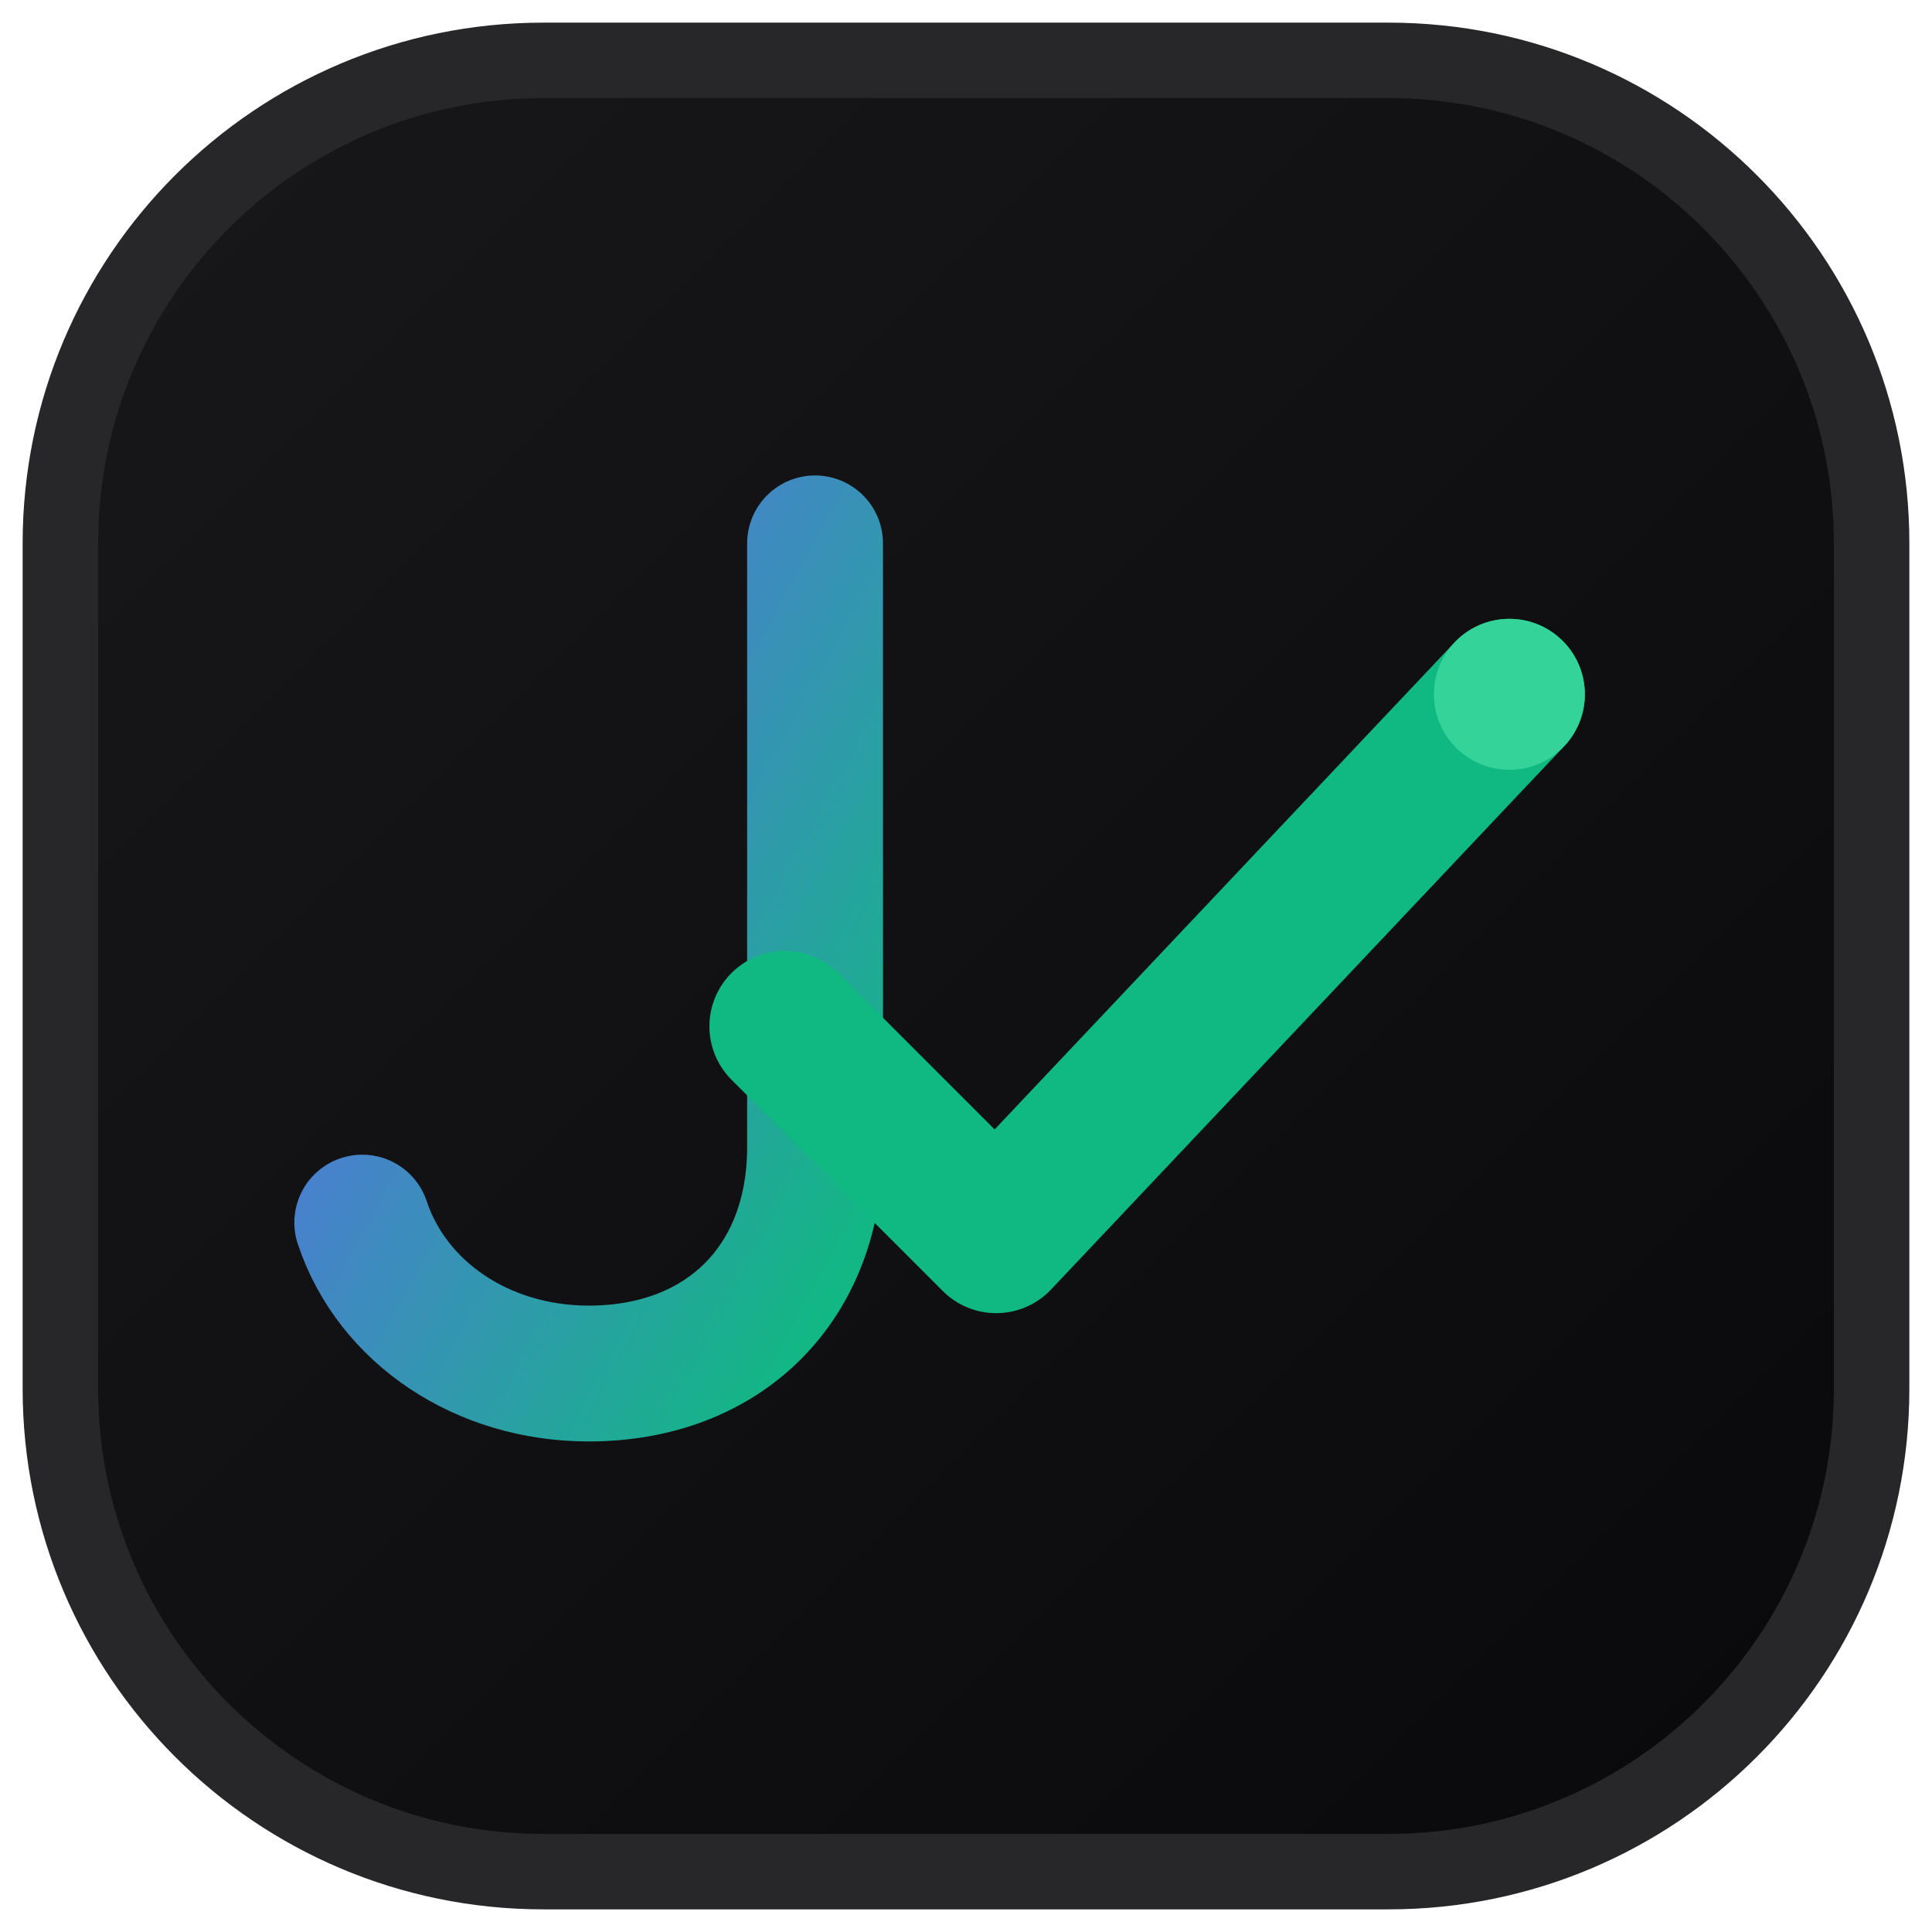
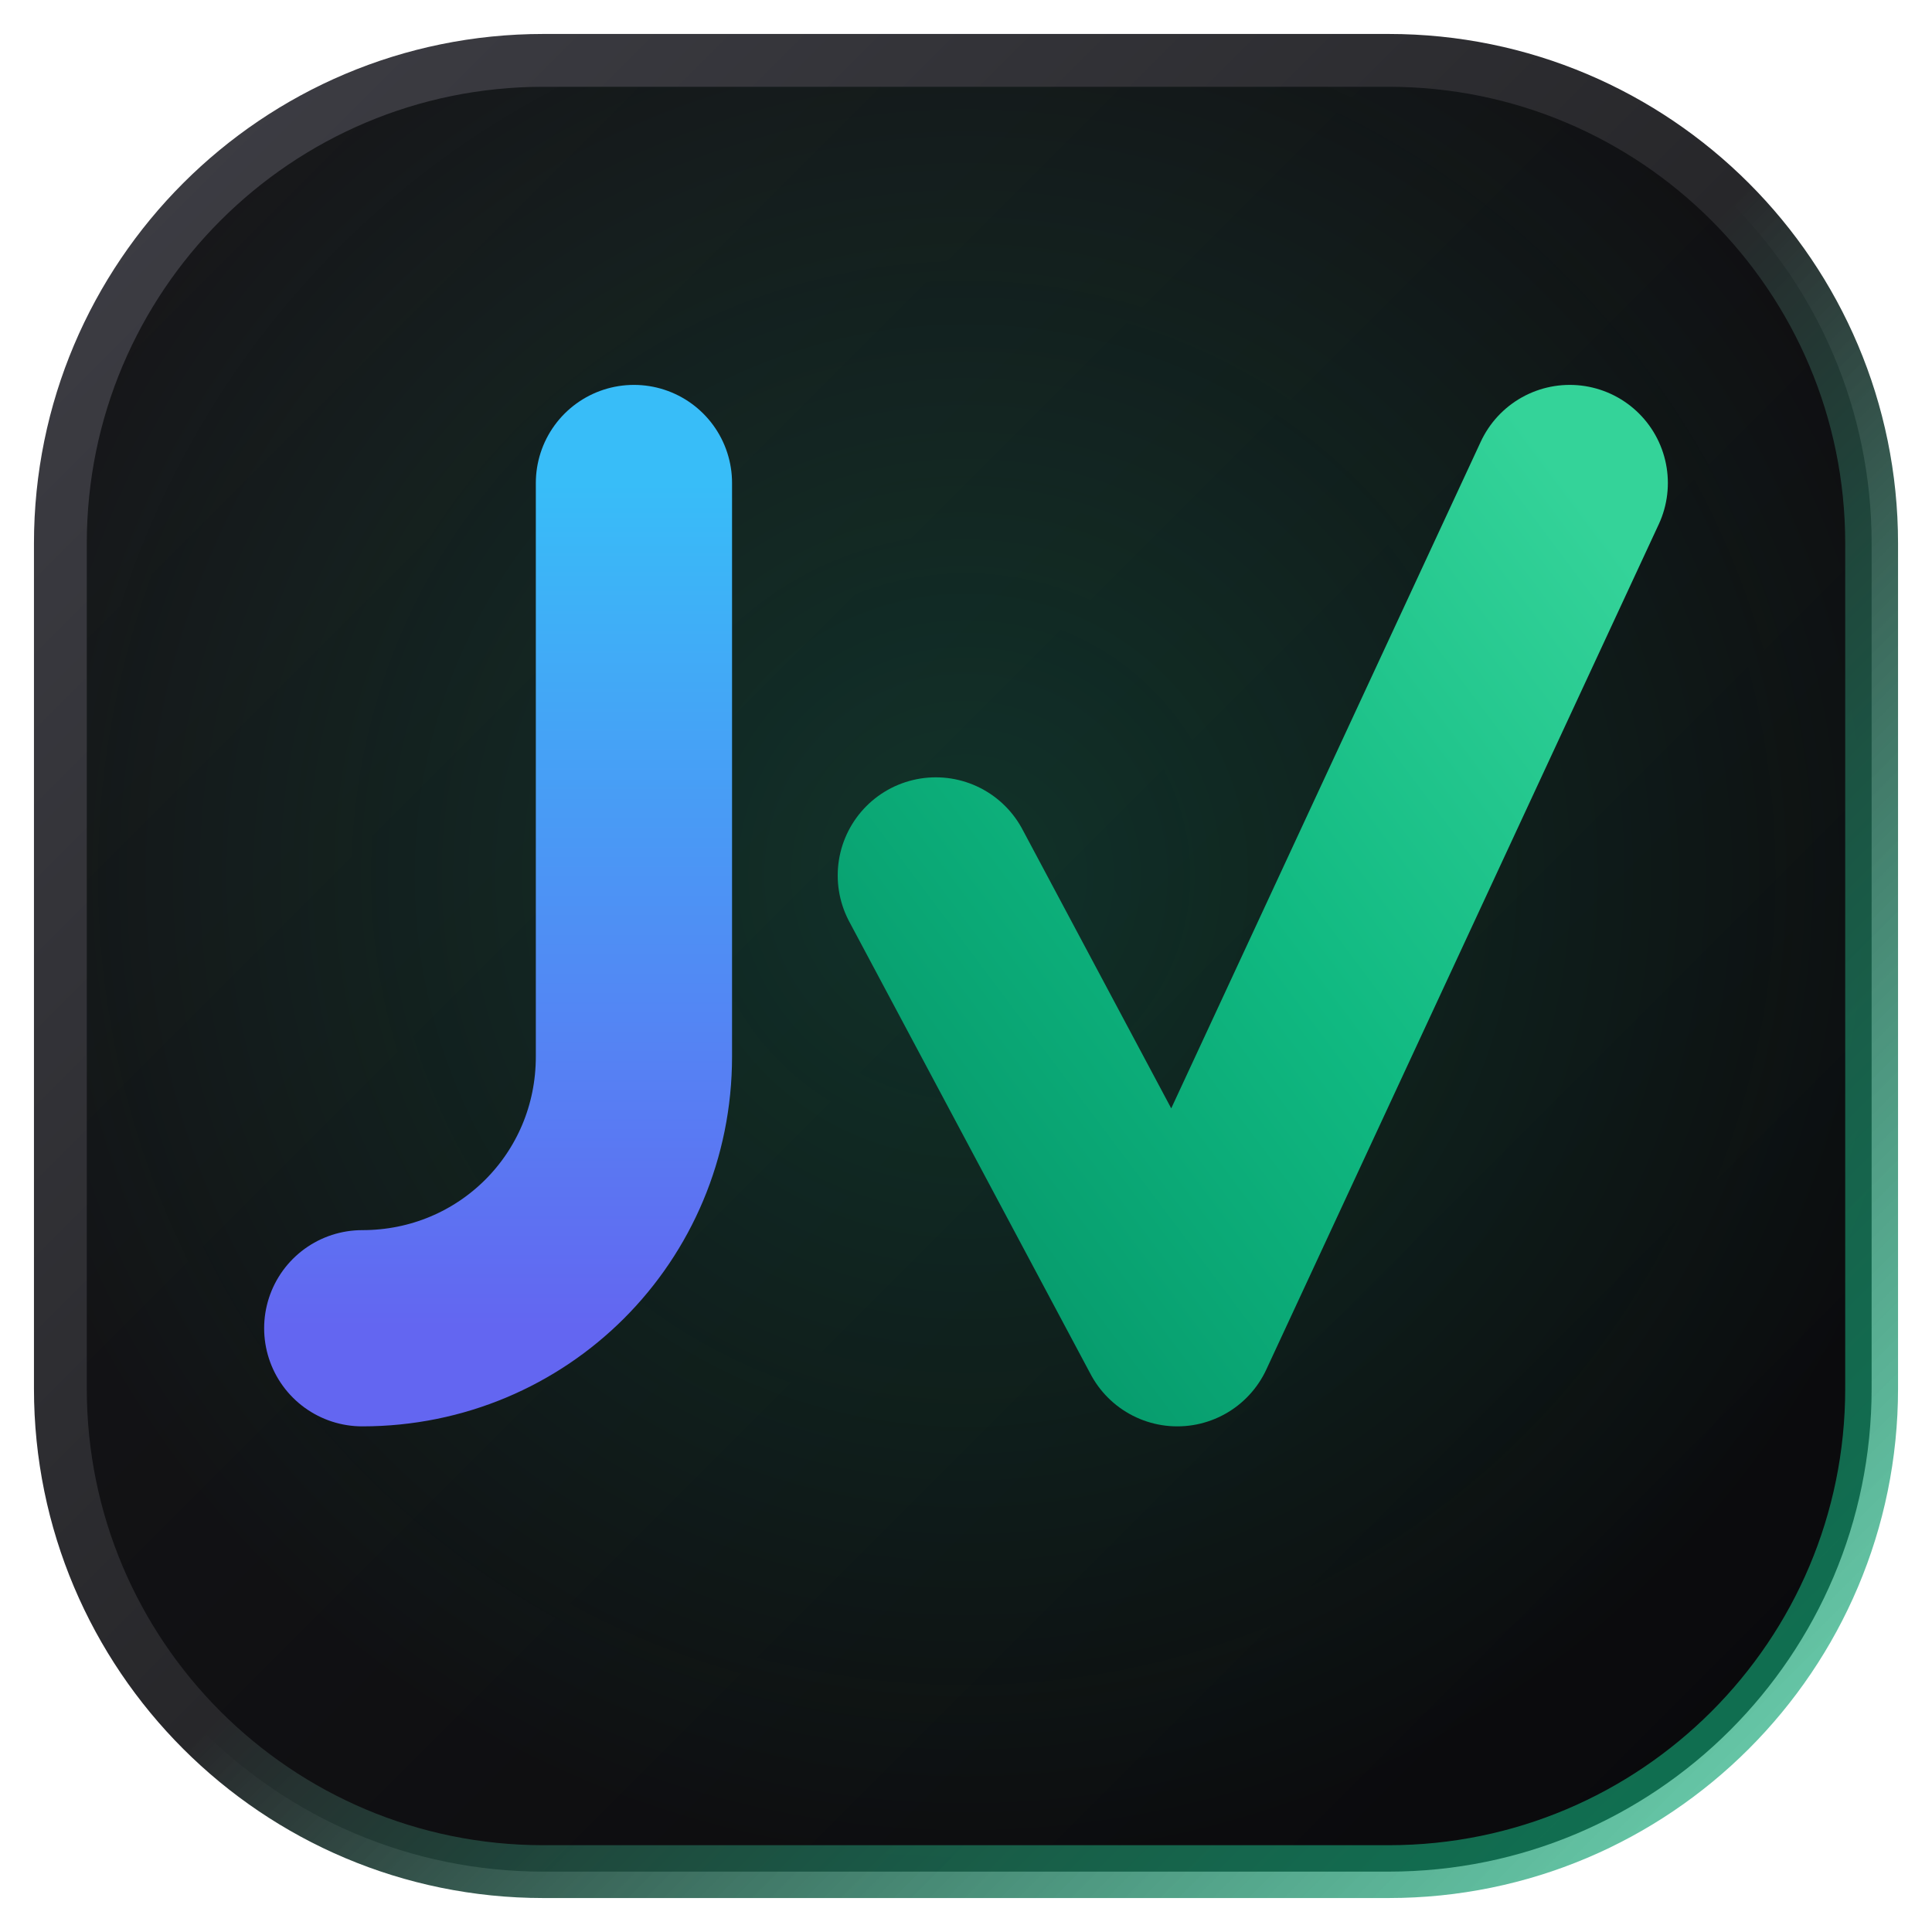
- <svg xmlns="http://www.w3.org/2000/svg" viewBox="0 0 64 64" width="64" height="64" fill="none">
+ <svg xmlns="http://www.w3.org/2000/svg" viewBox="0 0 64 64" fill="none">
  <defs>
-     <linearGradient id="jv-grad" x1="0%" y1="0%" x2="100%" y2="100%">
-       <stop offset="0%" stop-color="#6366f1" />
-       <stop offset="100%" stop-color="#10b981" />
-     </linearGradient>
-     <linearGradient id="bg-grad" x1="0%" y1="0%" x2="100%" y2="100%">
+     <linearGradient id="fav-bg" x1="0%" y1="0%" x2="100%" y2="100%">
      <stop offset="0%" stop-color="#18181b" />
      <stop offset="100%" stop-color="#09090b" />
    </linearGradient>
+     <linearGradient id="fav-border" x1="0%" y1="0%" x2="100%" y2="100%">
+       <stop offset="0%" stop-color="#3f3f46" />
+       <stop offset="50%" stop-color="#27272a" />
+       <stop offset="100%" stop-color="#10b981" stop-opacity="0.6" />
+     </linearGradient>
+     <radialGradient id="fav-glow" cx="50%" cy="45%" r="55%">
+       <stop offset="0%" stop-color="#10b981" stop-opacity="0.2" />
+       <stop offset="100%" stop-color="#10b981" stop-opacity="0" />
+     </radialGradient>
+     <linearGradient id="fav-j" x1="0%" y1="0%" x2="0%" y2="100%">
+       <stop offset="0%" stop-color="#38bdf8" />
+       <stop offset="100%" stop-color="#6366f1" />
+     </linearGradient>
+     <linearGradient id="fav-v" x1="0%" y1="100%" x2="100%" y2="0%">
+       <stop offset="0%" stop-color="#059669" />
+       <stop offset="50%" stop-color="#10b981" />
+       <stop offset="100%" stop-color="#34d399" />
+     </linearGradient>
  </defs>
-   <rect x="2" y="2" width="60" height="60" rx="16" fill="url(#bg-grad)" stroke="#27272a" stroke-width="2.5" />
-   <path d="M20 18h14" stroke="url(#jv-grad)" stroke-width="4.5" stroke-linecap="round" />
-   <path d="M27 18v20c0 4.5-3 7.5-7.5 7.5-3.5 0-6.5-2-7.5-5" stroke="url(#jv-grad)" stroke-width="4.5" stroke-linecap="round" />
-   <path d="M26 34l7 7 17-18" stroke="#10b981" stroke-width="5" stroke-linecap="round" stroke-linejoin="round" />
-   <circle cx="50" cy="23" r="2.5" fill="#34d399" />
+   <rect x="2" y="2" width="60" height="60" rx="16" fill="url(#fav-bg)" />
+   <rect x="2" y="2" width="60" height="60" rx="16" fill="url(#fav-glow)" />
+   <rect x="2" y="2" width="60" height="60" rx="16" stroke="url(#fav-border)" stroke-width="1.75" />
+   <path d="M21 16v19c0 5-4 9-9 9" stroke="url(#fav-j)" stroke-width="6.5" stroke-linecap="round" stroke-linejoin="round" />
+   <path d="M31 29l8 15 13-28" stroke="url(#fav-v)" stroke-width="6.5" stroke-linecap="round" stroke-linejoin="round" />
</svg>
